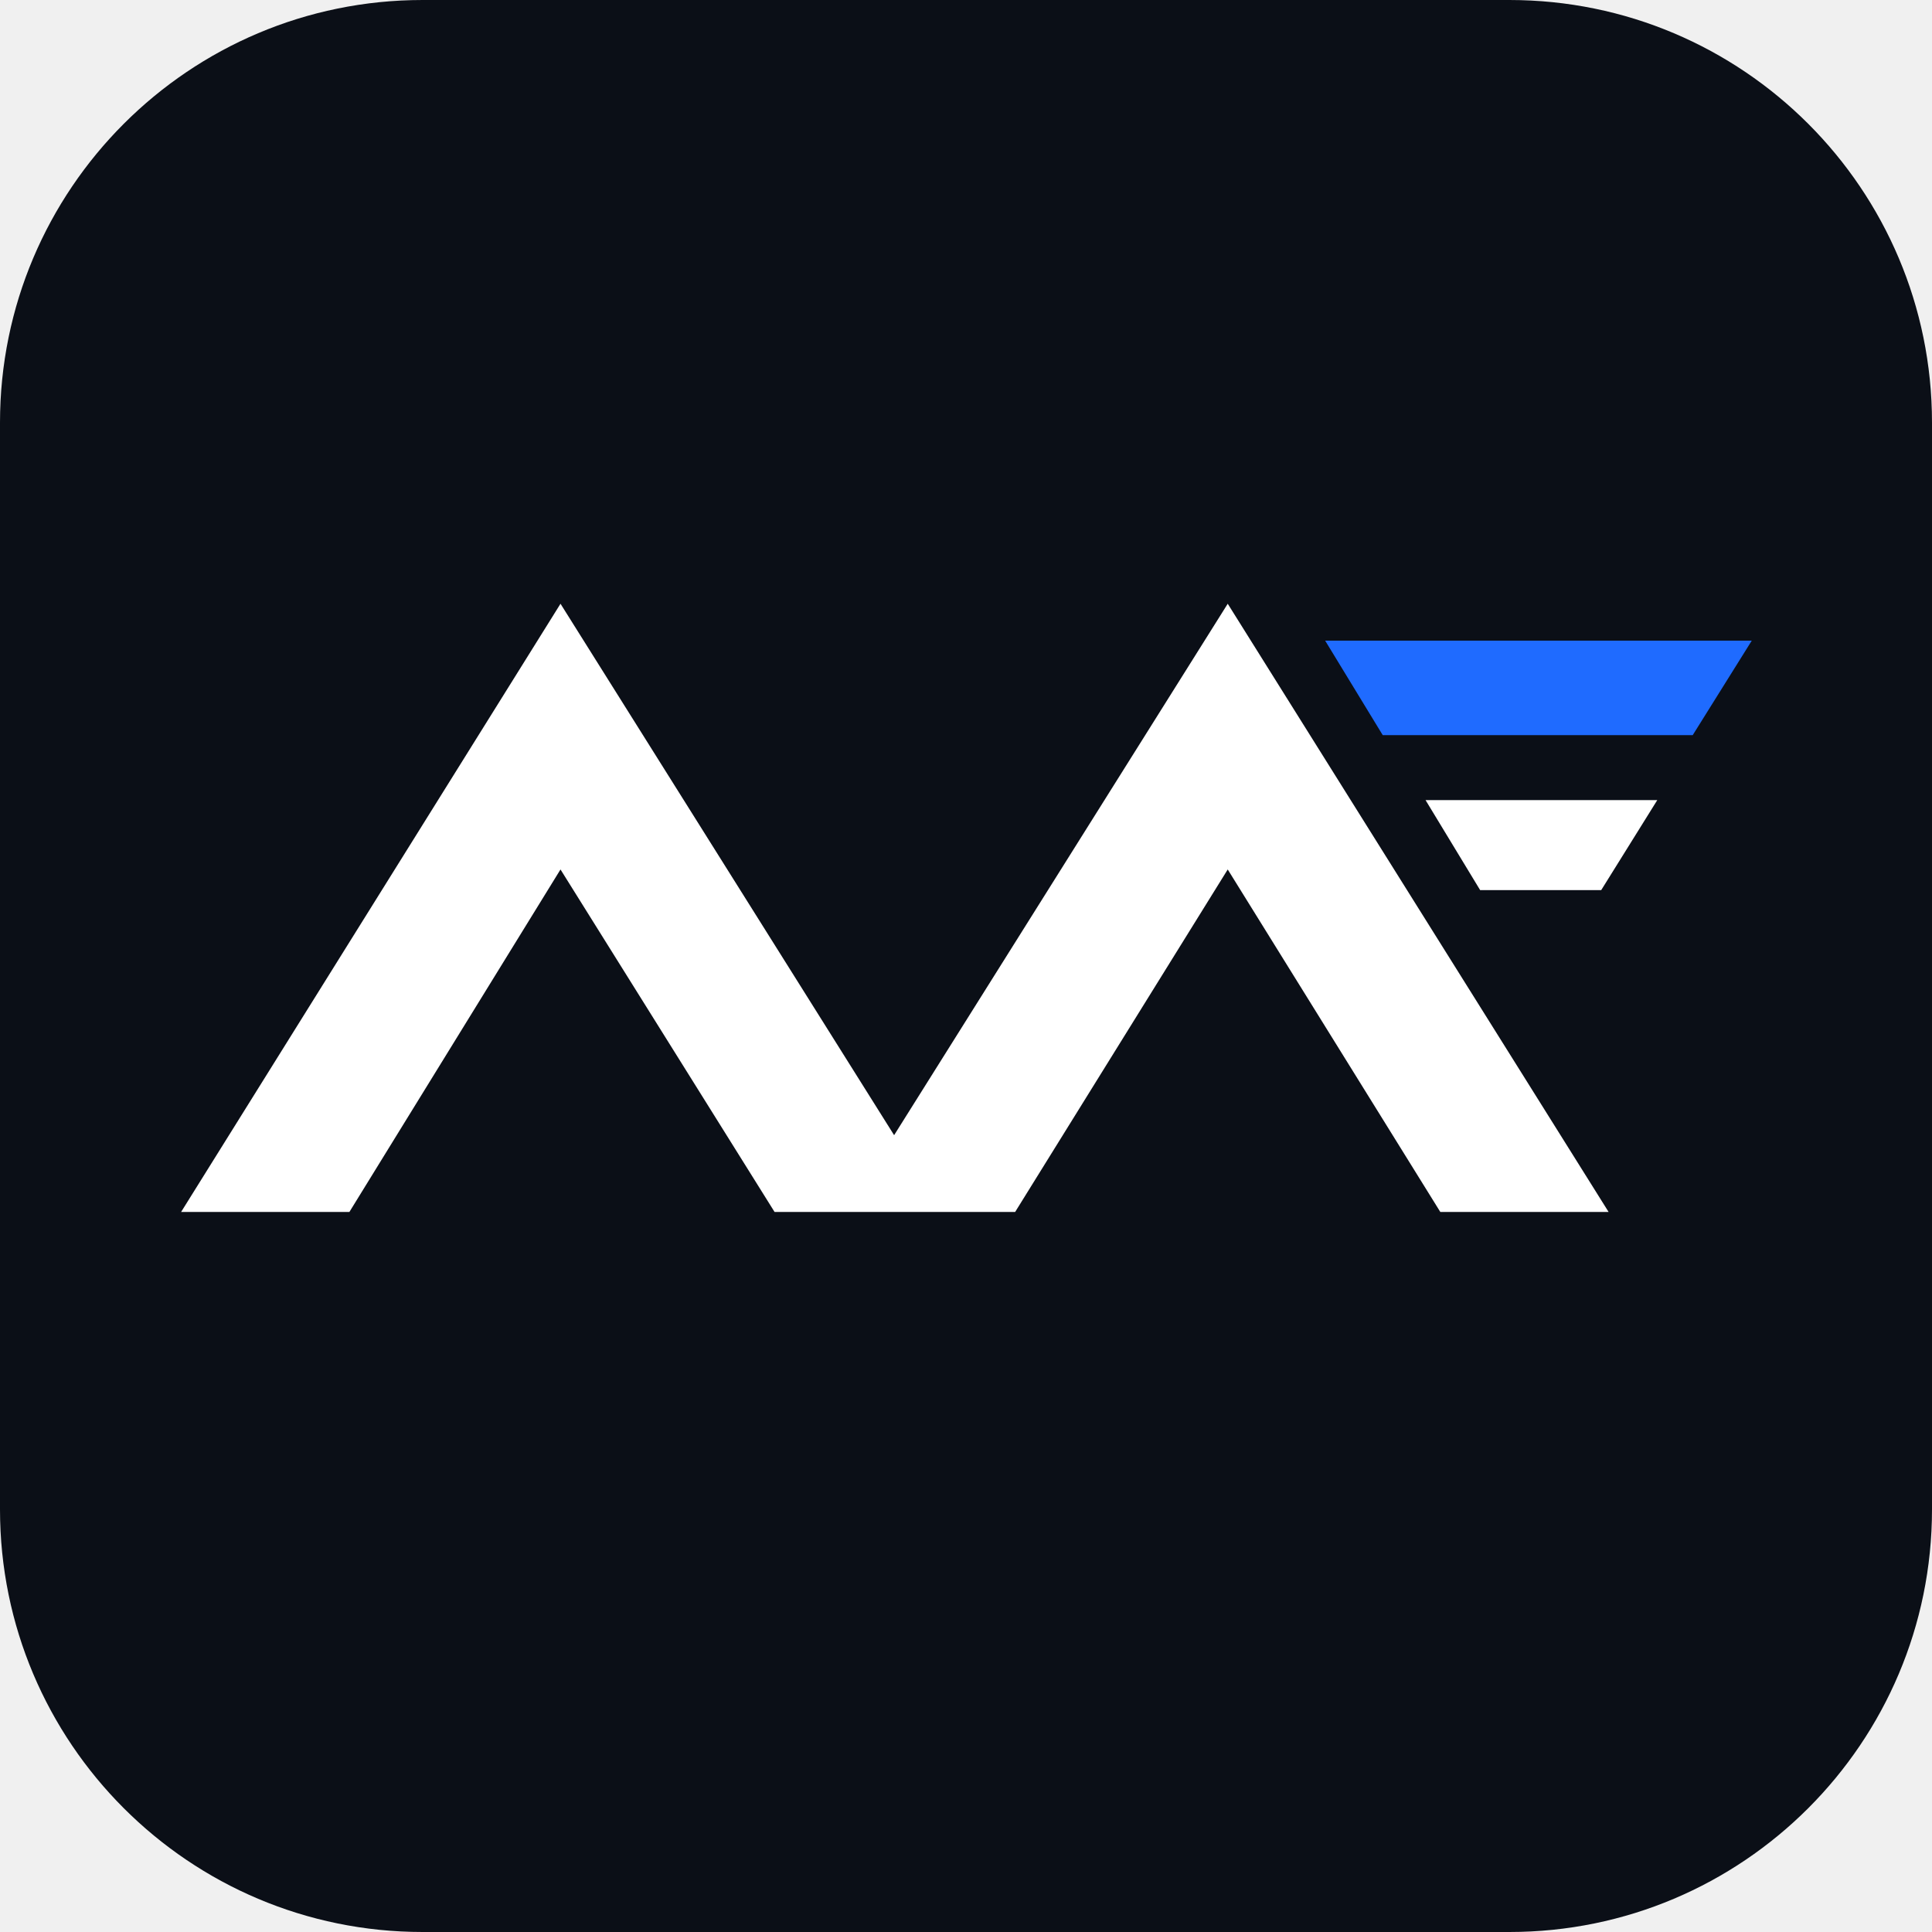
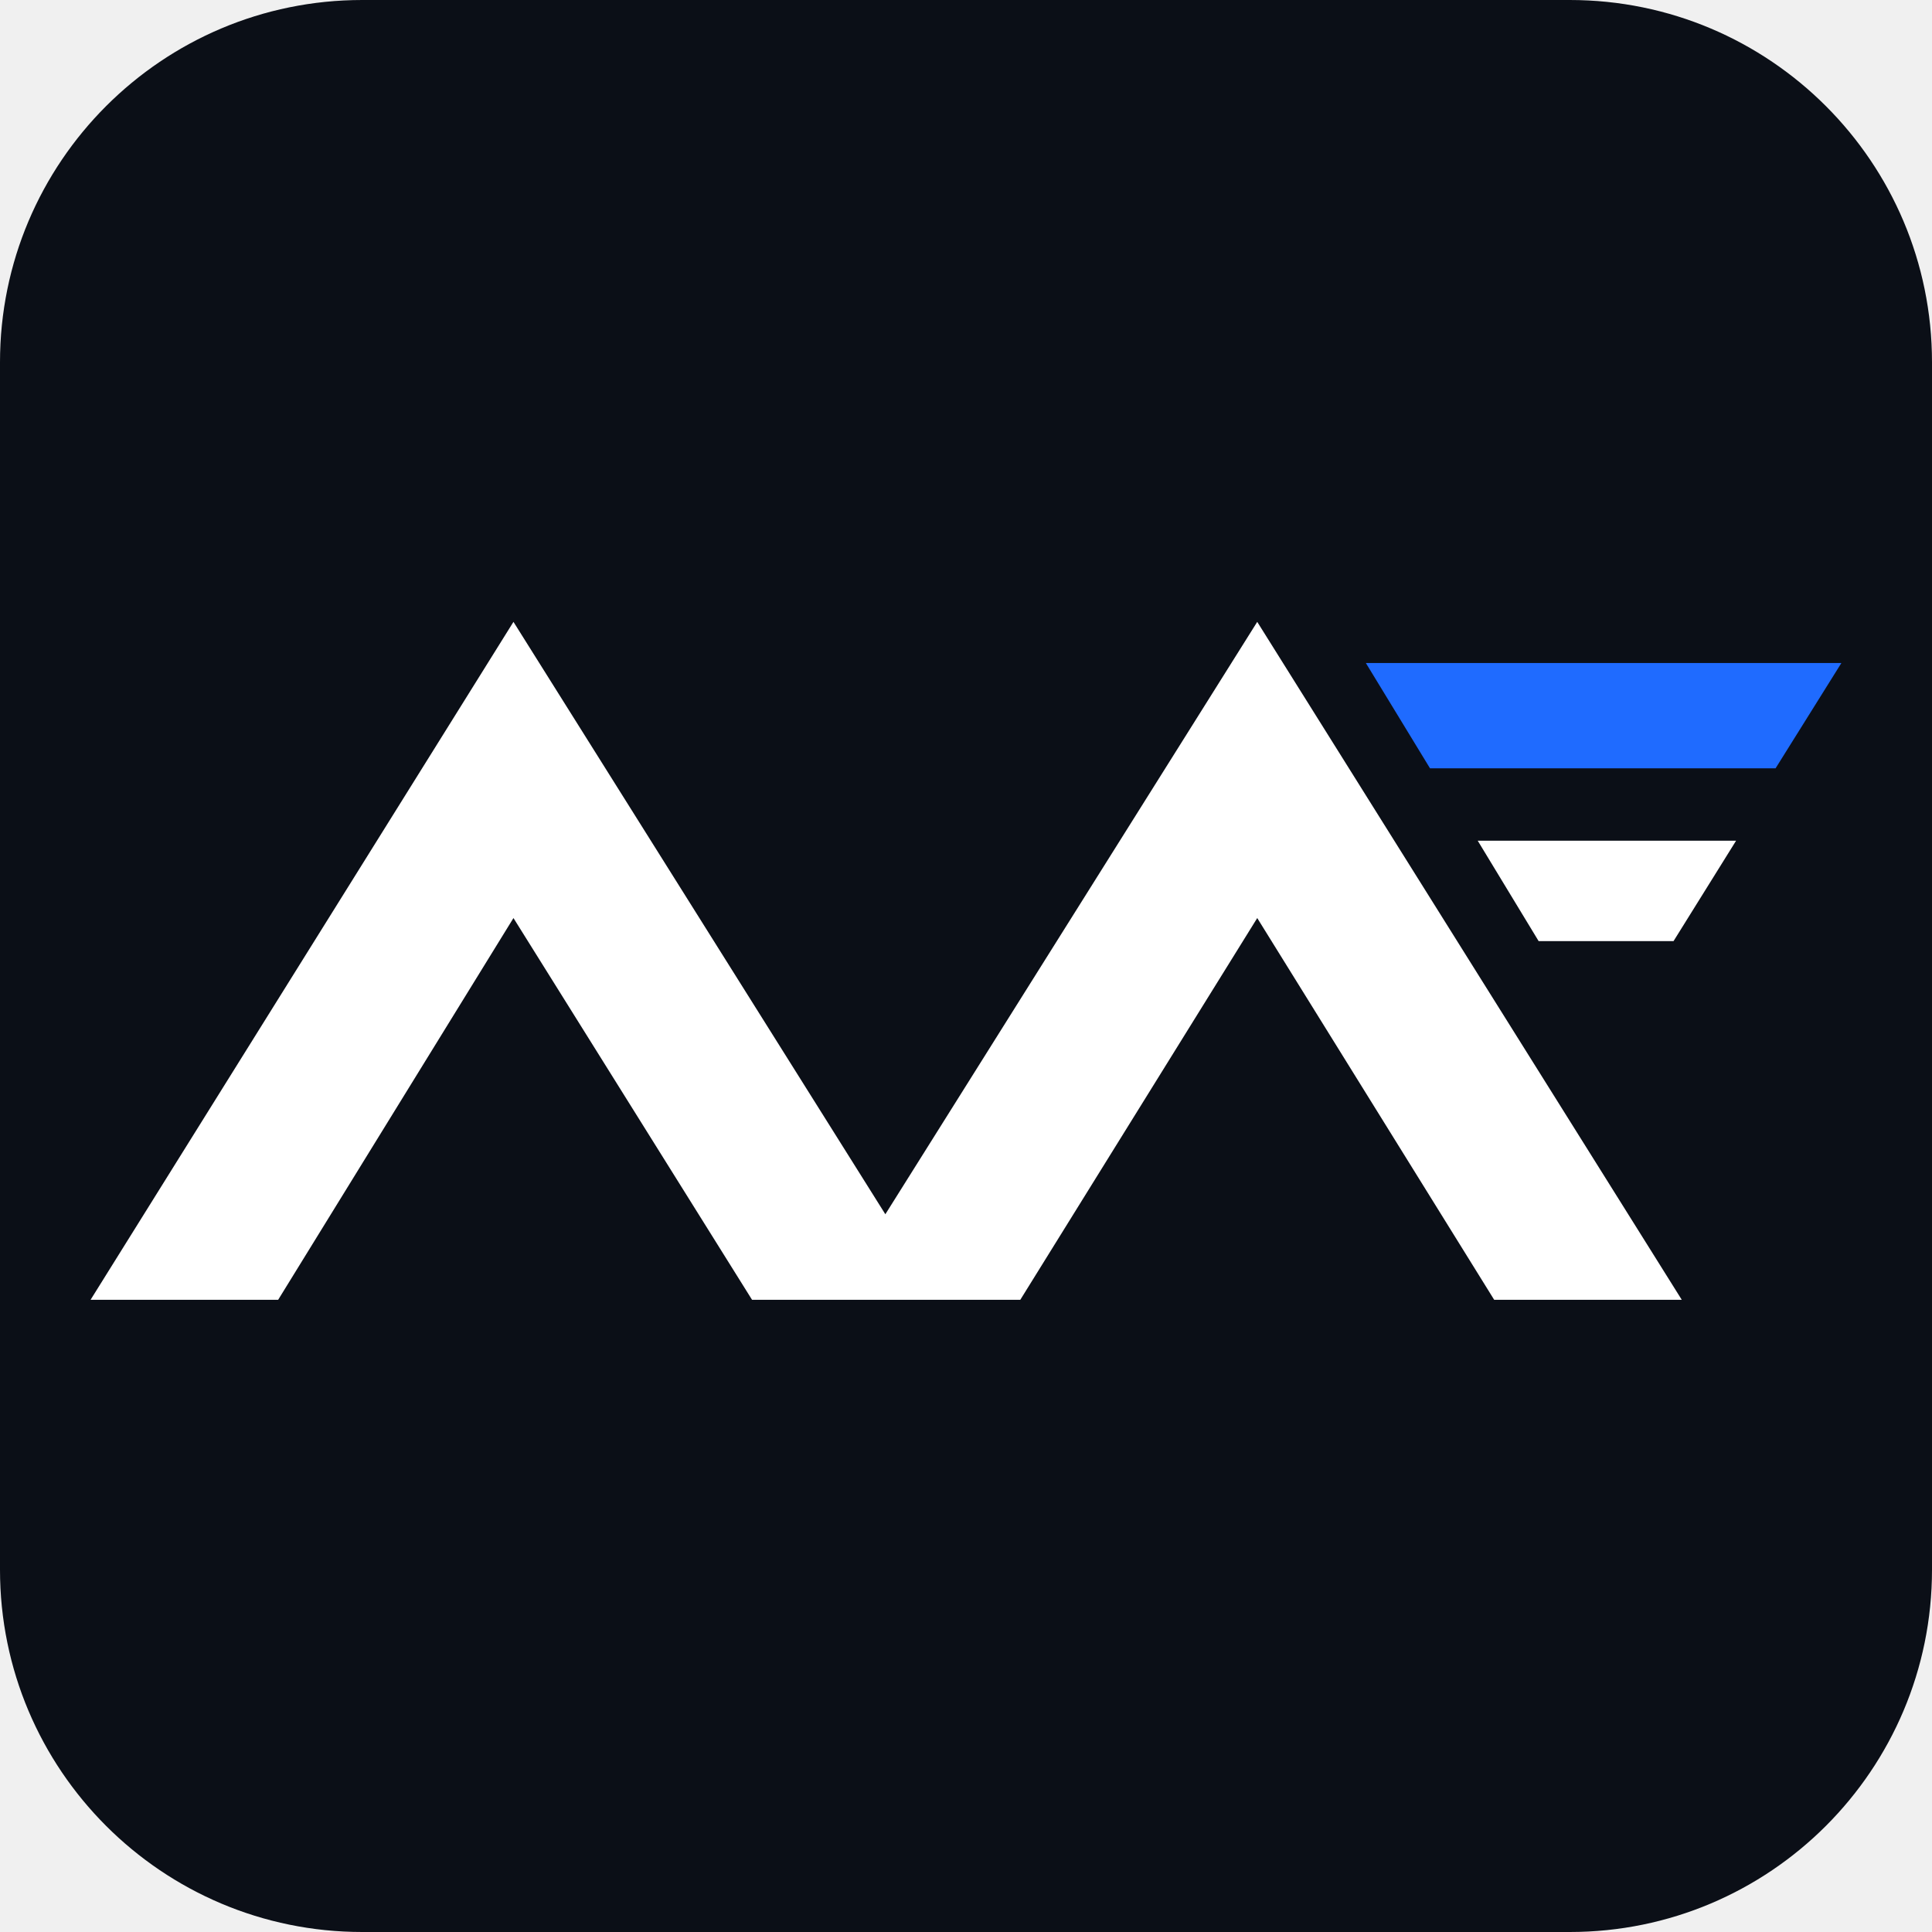
<svg xmlns="http://www.w3.org/2000/svg" viewBox="0 0 64 64">
-   <rect width="64" height="64" rx="14" fill="#0b0f17" />
-   <g transform="translate(6 20) scale(0.0489)">
+   <rect width="64" height="64" rx="12" fill="#0b0f17" />
+   <g transform="translate(3 20.6) scale(0.05451)">
    <g transform="translate(-50 -38)">
      <path fill="#fff" d="M50 450 307 38l226 360L759 38l258 412H903L759 218 615 450H452L307 218 164 450Z" />
      <path fill="#1f6bff" d="M825 63h289l-40 64H864Z" />
      <path fill="#fff" d="M893 171h157l-38 61h-82Z" />
    </g>
  </g>
</svg>
